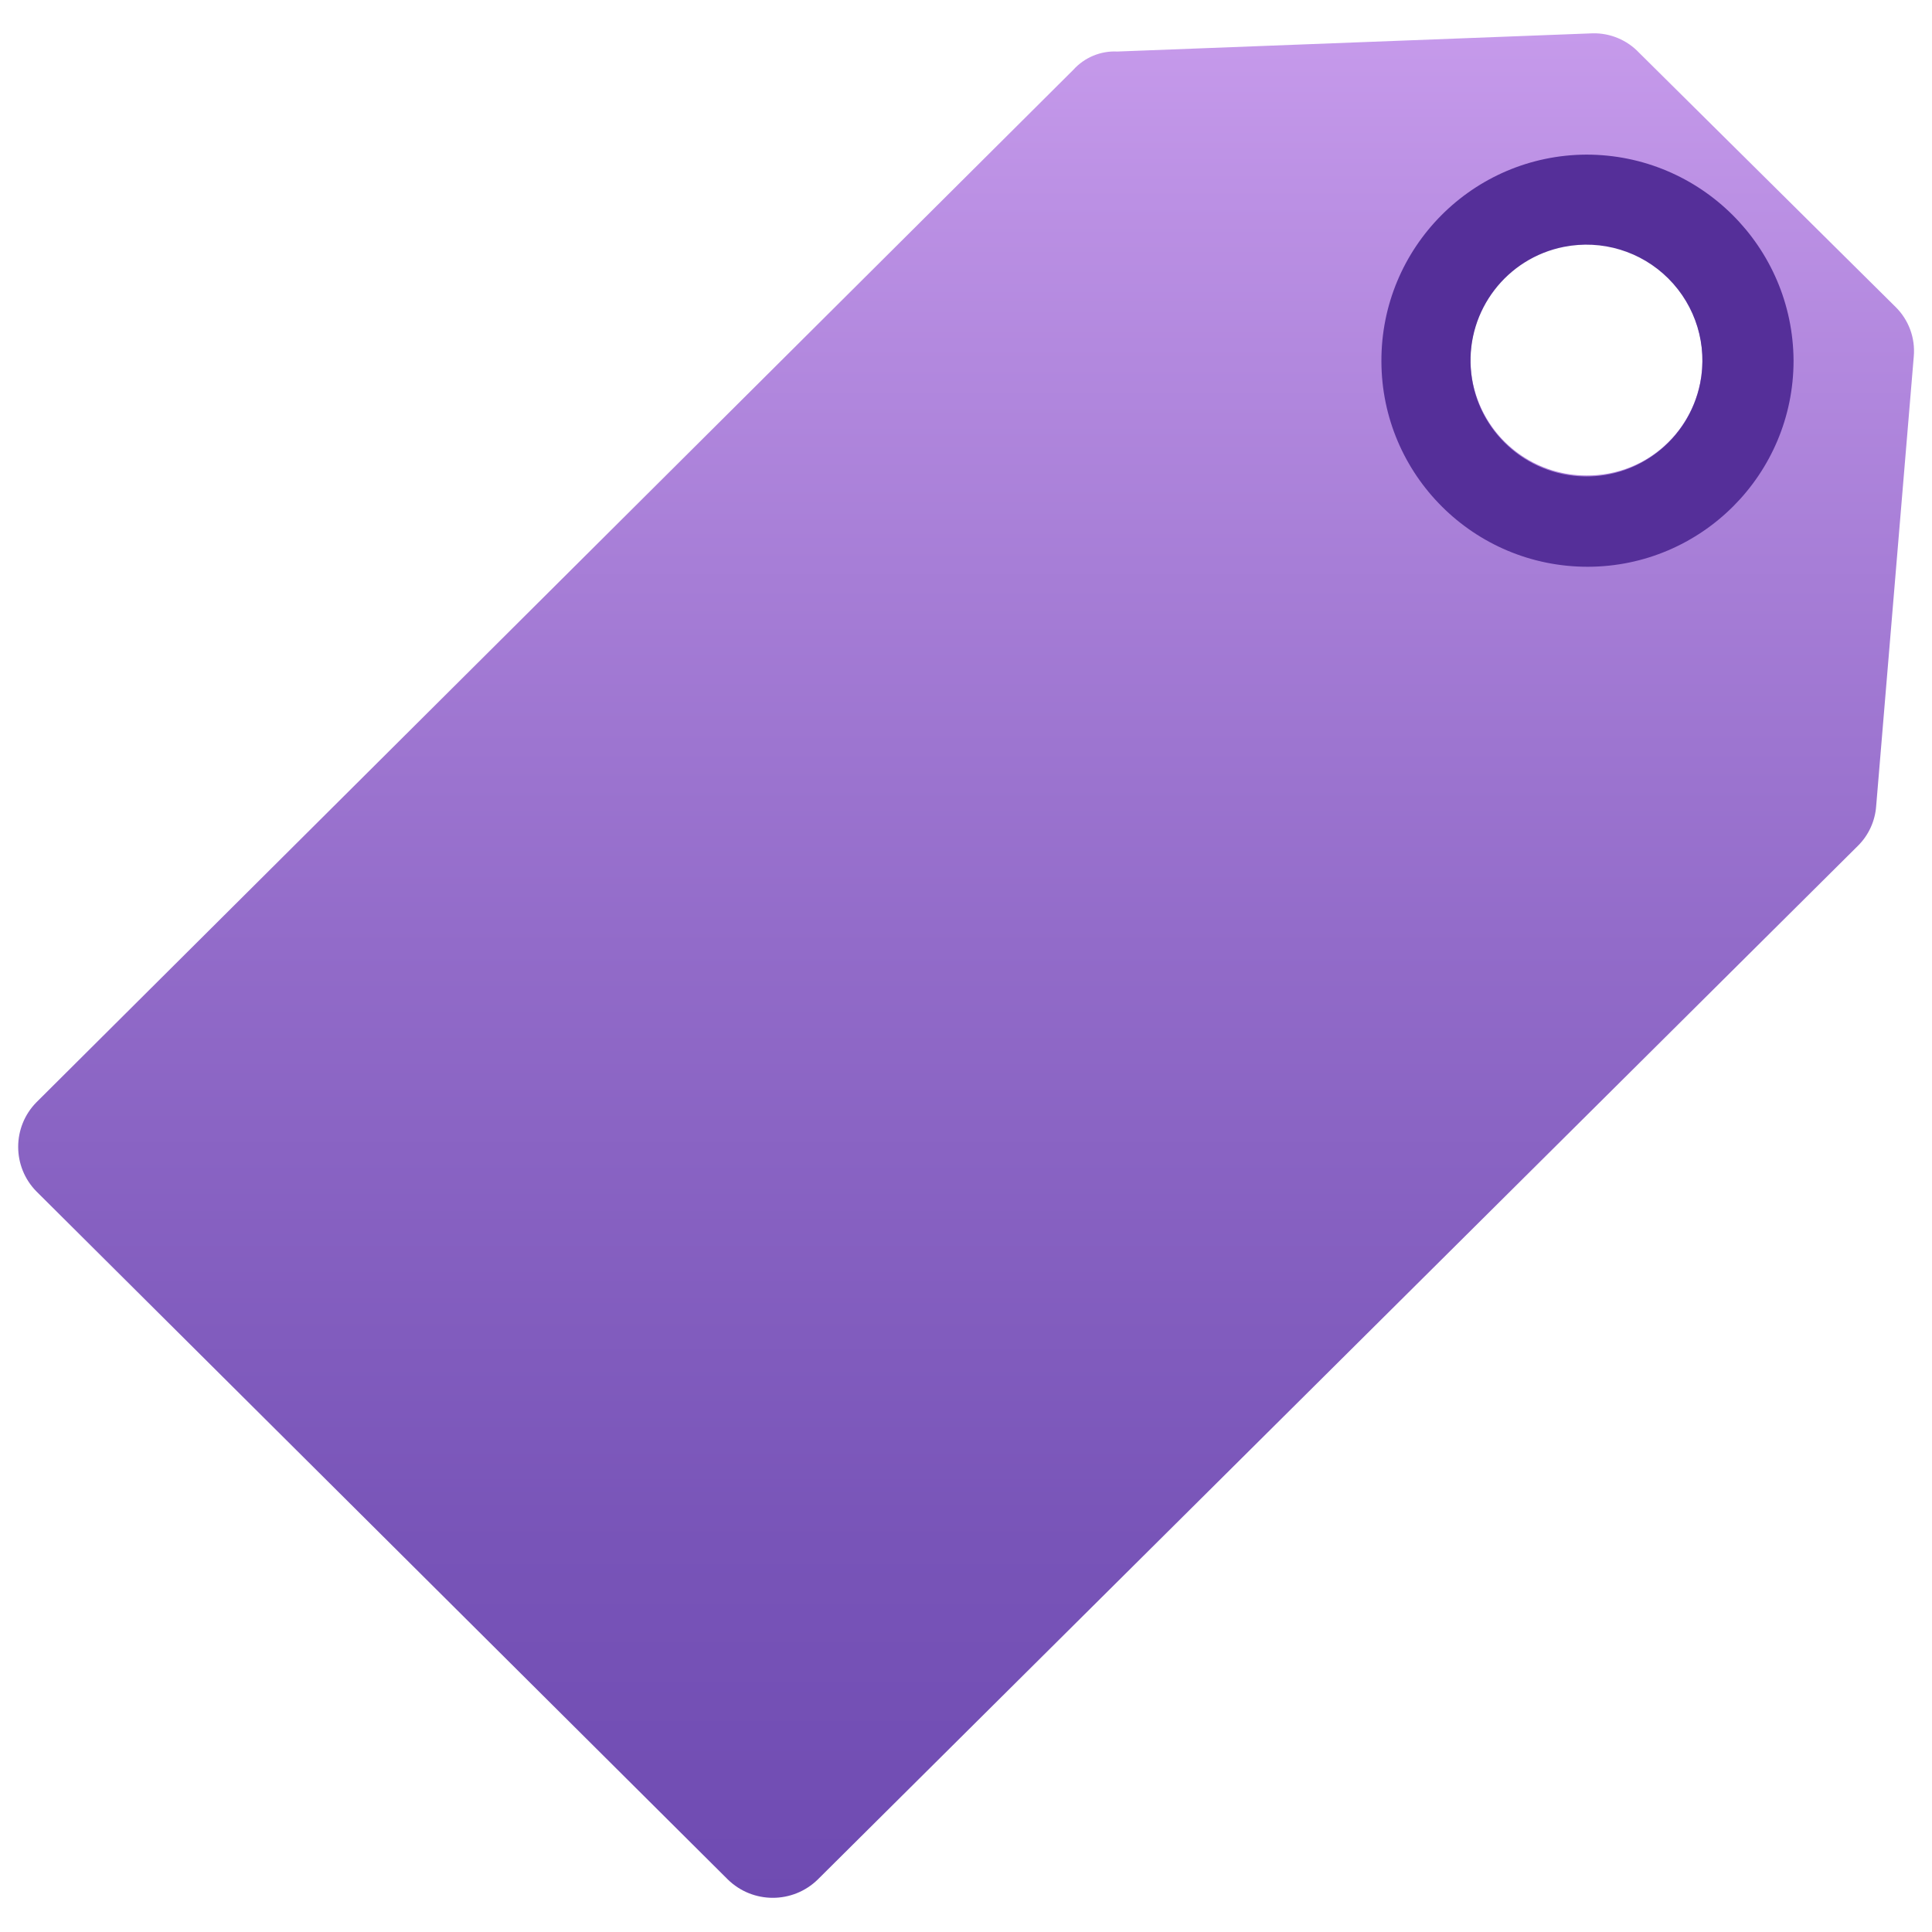
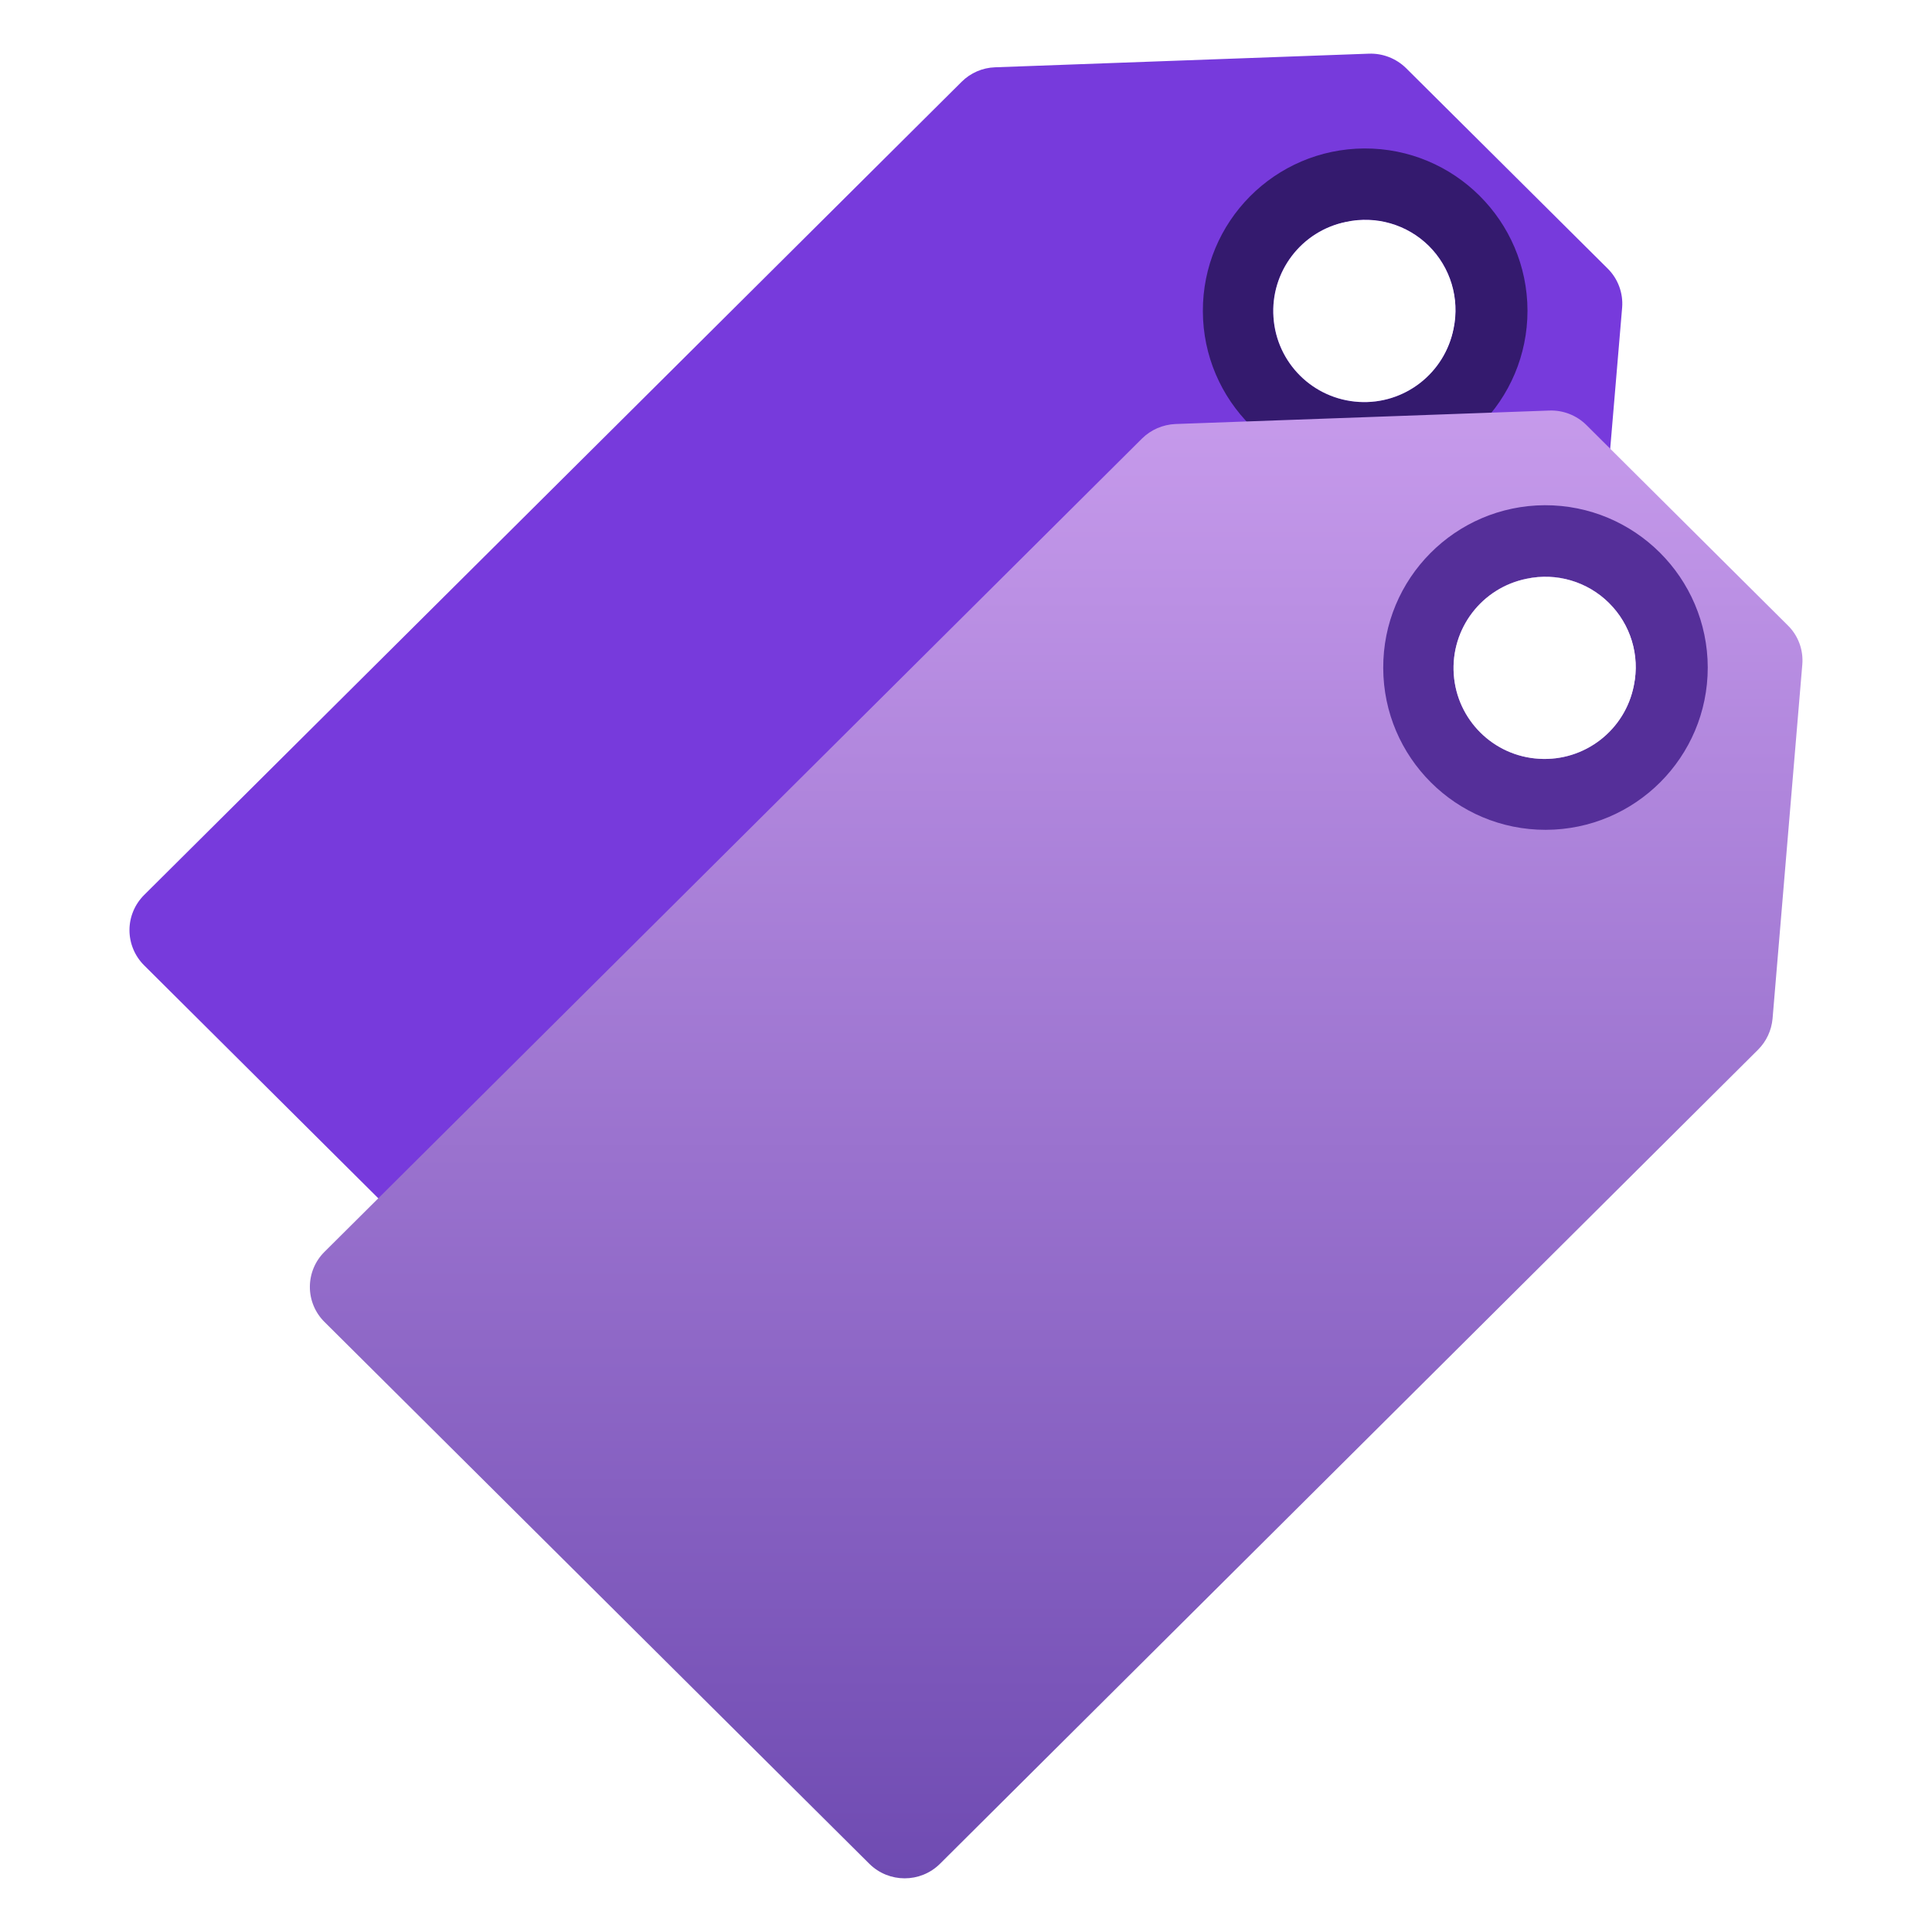
<svg xmlns="http://www.w3.org/2000/svg" width="70pt" height="70pt" viewBox="0 0 70 70" version="1.1">
  <defs>
-     <linearGradient id="linear0" gradientUnits="userSpaceOnUse" x1="9" y1="0.31" x2="9" y2="17.69" gradientTransform="matrix(3.888889,0,0,3.888889,0,0)">
+     <linearGradient id="linear0" gradientUnits="userSpaceOnUse" x1="9.84" y1="3.825" x2="9.84" y2="17.5" gradientTransform="matrix(3.888889,0,0,3.888889,0,0)">
      <stop offset="0" style="stop-color:rgb(77.647%,60.392%,92.157%);stop-opacity:1;" />
-       <stop offset="0.09" style="stop-color:rgb(73.333%,56.471%,89.412%);stop-opacity:1;" />
-       <stop offset="0.49" style="stop-color:rgb(57.255%,41.961%,78.824%);stop-opacity:1;" />
-       <stop offset="0.81" style="stop-color:rgb(47.059%,32.941%,72.157%);stop-opacity:1;" />
      <stop offset="1" style="stop-color:rgb(43.529%,29.412%,69.804%);stop-opacity:1;" />
    </linearGradient>
  </defs>
  <g id="surface1">
-     <path style=" stroke:none;fill-rule:nonzero;fill:url(#linear0);" d="M 68.68 11.121 L 59.383 1.906 C 58.949 1.449 58.344 1.195 57.711 1.207 L 40.484 1.867 C 39.879 1.836 39.293 2.082 38.891 2.527 L 1.32 39.938 C 0.438 40.832 0.438 42.273 1.32 43.168 L 26.367 68.094 C 27.273 68.984 28.727 68.984 29.633 68.094 L 67.316 30.645 C 67.703 30.262 67.938 29.75 67.977 29.207 L 69.34 12.91 C 69.398 12.246 69.156 11.59 68.68 11.121 Z M 57.477 17.227 C 55.777 17.227 54.242 16.199 53.594 14.625 C 52.945 13.051 53.312 11.242 54.523 10.043 C 55.73 8.848 57.543 8.496 59.113 9.16 C 60.68 9.82 61.695 11.363 61.68 13.066 C 61.68 14.176 61.234 15.242 60.445 16.023 C 59.656 16.805 58.59 17.238 57.477 17.227 Z M 57.477 17.227 " />
-     <path style=" stroke:none;fill-rule:nonzero;fill:rgb(33.333%,18.431%,60%);fill-opacity:1;" d="M 57.477 5.602 C 53.359 5.621 50.035 8.973 50.051 13.094 C 50.062 17.211 53.41 20.539 57.531 20.535 C 61.648 20.527 64.984 17.184 64.984 13.066 C 64.961 8.938 61.609 5.602 57.477 5.602 Z M 61.602 13.883 C 61.188 15.949 59.309 17.395 57.207 17.254 C 55.102 17.117 53.426 15.441 53.289 13.34 C 53.152 11.234 54.594 9.355 56.66 8.945 C 58.035 8.672 59.457 9.102 60.449 10.094 C 61.441 11.086 61.875 12.508 61.602 13.883 Z M 61.602 13.883 " />
+     <path style=" stroke:none;fill-rule:nonzero;fill:rgb(46.667%,22.745%,86.275%);fill-opacity:1;" d="M 58.242 9.723 L 50.945 2.469 C 50.586 2.117 50.098 1.926 49.594 1.945 L 36.055 2.438 C 35.598 2.453 35.164 2.641 34.84 2.965 L 5.219 32.43 C 4.883 32.766 4.691 33.223 4.691 33.699 C 4.691 34.18 4.883 34.637 5.219 34.973 L 24.949 54.602 C 25.656 55.305 26.801 55.305 27.508 54.602 L 57.168 25.098 C 57.469 24.801 57.652 24.402 57.688 23.98 L 58.773 11.145 C 58.816 10.617 58.621 10.094 58.242 9.723 Z M 49.434 14.531 C 47.625 14.523 46.164 13.051 46.172 11.242 C 46.18 9.434 47.648 7.973 49.457 7.977 C 51.266 7.98 52.73 9.445 52.73 11.254 C 52.727 12.125 52.379 12.961 51.762 13.578 C 51.141 14.191 50.305 14.535 49.434 14.531 Z M 49.434 14.531 " />
+     <path style=" stroke:none;fill-rule:nonzero;fill:rgb(20.392%,10.196%,43.137%);fill-opacity:1;" d="M 49.434 5.379 C 46.188 5.395 43.57 8.035 43.582 11.281 C 43.594 14.523 46.23 17.145 49.477 17.137 C 52.719 17.133 55.344 14.5 55.344 11.254 C 55.336 8 52.688 5.367 49.434 5.379 Z M 52.668 11.895 C 52.352 13.523 50.883 14.664 49.23 14.562 C 47.574 14.461 46.254 13.152 46.141 11.5 C 46.023 9.848 47.156 8.363 48.777 8.039 C 49.859 7.805 50.984 8.133 51.77 8.91 C 52.555 9.691 52.891 10.812 52.668 11.895 Z M 52.668 11.895 " />
+     <path style=" stroke:none;fill-rule:nonzero;fill:url(#linear0);" d="M 64.781 22.664 L 57.477 15.398 C 57.121 15.047 56.633 14.855 56.133 14.875 L 42.586 15.363 C 42.133 15.383 41.699 15.57 41.375 15.891 L 11.758 45.355 C 11.418 45.691 11.227 46.148 11.227 46.629 C 11.227 47.105 11.418 47.562 11.758 47.898 L 31.5 67.531 C 32.207 68.23 33.348 68.23 34.055 67.531 L 63.699 38.031 C 64 37.73 64.184 37.332 64.223 36.91 L 65.301 24.074 C 65.344 23.551 65.156 23.035 64.781 22.664 Z M 55.969 27.465 C 54.16 27.453 52.699 25.984 52.707 24.176 C 52.711 22.367 54.18 20.902 55.988 20.906 C 57.797 20.91 59.262 22.375 59.262 24.184 C 59.258 26 57.781 27.465 55.969 27.465 Z M 55.969 27.465 " />
+     <path style=" stroke:none;fill-rule:nonzero;fill:rgb(33.333%,18.431%,60%);fill-opacity:1;" d="M 55.969 18.305 C 52.727 18.32 50.105 20.961 50.117 24.203 C 50.125 27.445 52.762 30.07 56.004 30.066 C 59.25 30.059 61.875 27.43 61.875 24.184 C 61.867 20.93 59.223 18.297 55.969 18.305 Z M 59.199 24.828 C 58.887 26.453 57.414 27.594 55.762 27.492 C 54.109 27.395 52.785 26.082 52.672 24.43 C 52.559 22.777 53.688 21.297 55.312 20.969 C 56.391 20.738 57.516 21.07 58.297 21.848 C 59.082 22.625 59.422 23.746 59.199 24.828 Z M 59.199 24.828 " />
+     <path style=" stroke:none;fill-rule:nonzero;fill:rgb(100%,100%,100%);fill-opacity:1;" d="M 59.199 24.828 C 58.887 26.453 57.414 27.594 55.762 27.492 C 54.109 27.395 52.785 26.082 52.672 24.43 C 52.559 22.777 53.688 21.297 55.312 20.969 C 56.391 20.738 57.516 21.07 58.297 21.848 C 59.082 22.625 59.422 23.746 59.199 24.828 Z M 59.199 24.828 " />
+     <path style=" stroke:none;fill-rule:nonzero;fill:rgb(100%,100%,100%);fill-opacity:1;" d="M 52.668 11.895 C 52.352 13.523 50.883 14.664 49.23 14.562 C 47.574 14.461 46.254 13.152 46.141 11.5 C 46.023 9.848 47.156 8.363 48.777 8.039 C 49.859 7.805 50.984 8.133 51.77 8.91 C 52.555 9.691 52.891 10.812 52.668 11.895 Z M 52.668 11.895 " />
  </g>
</svg>
